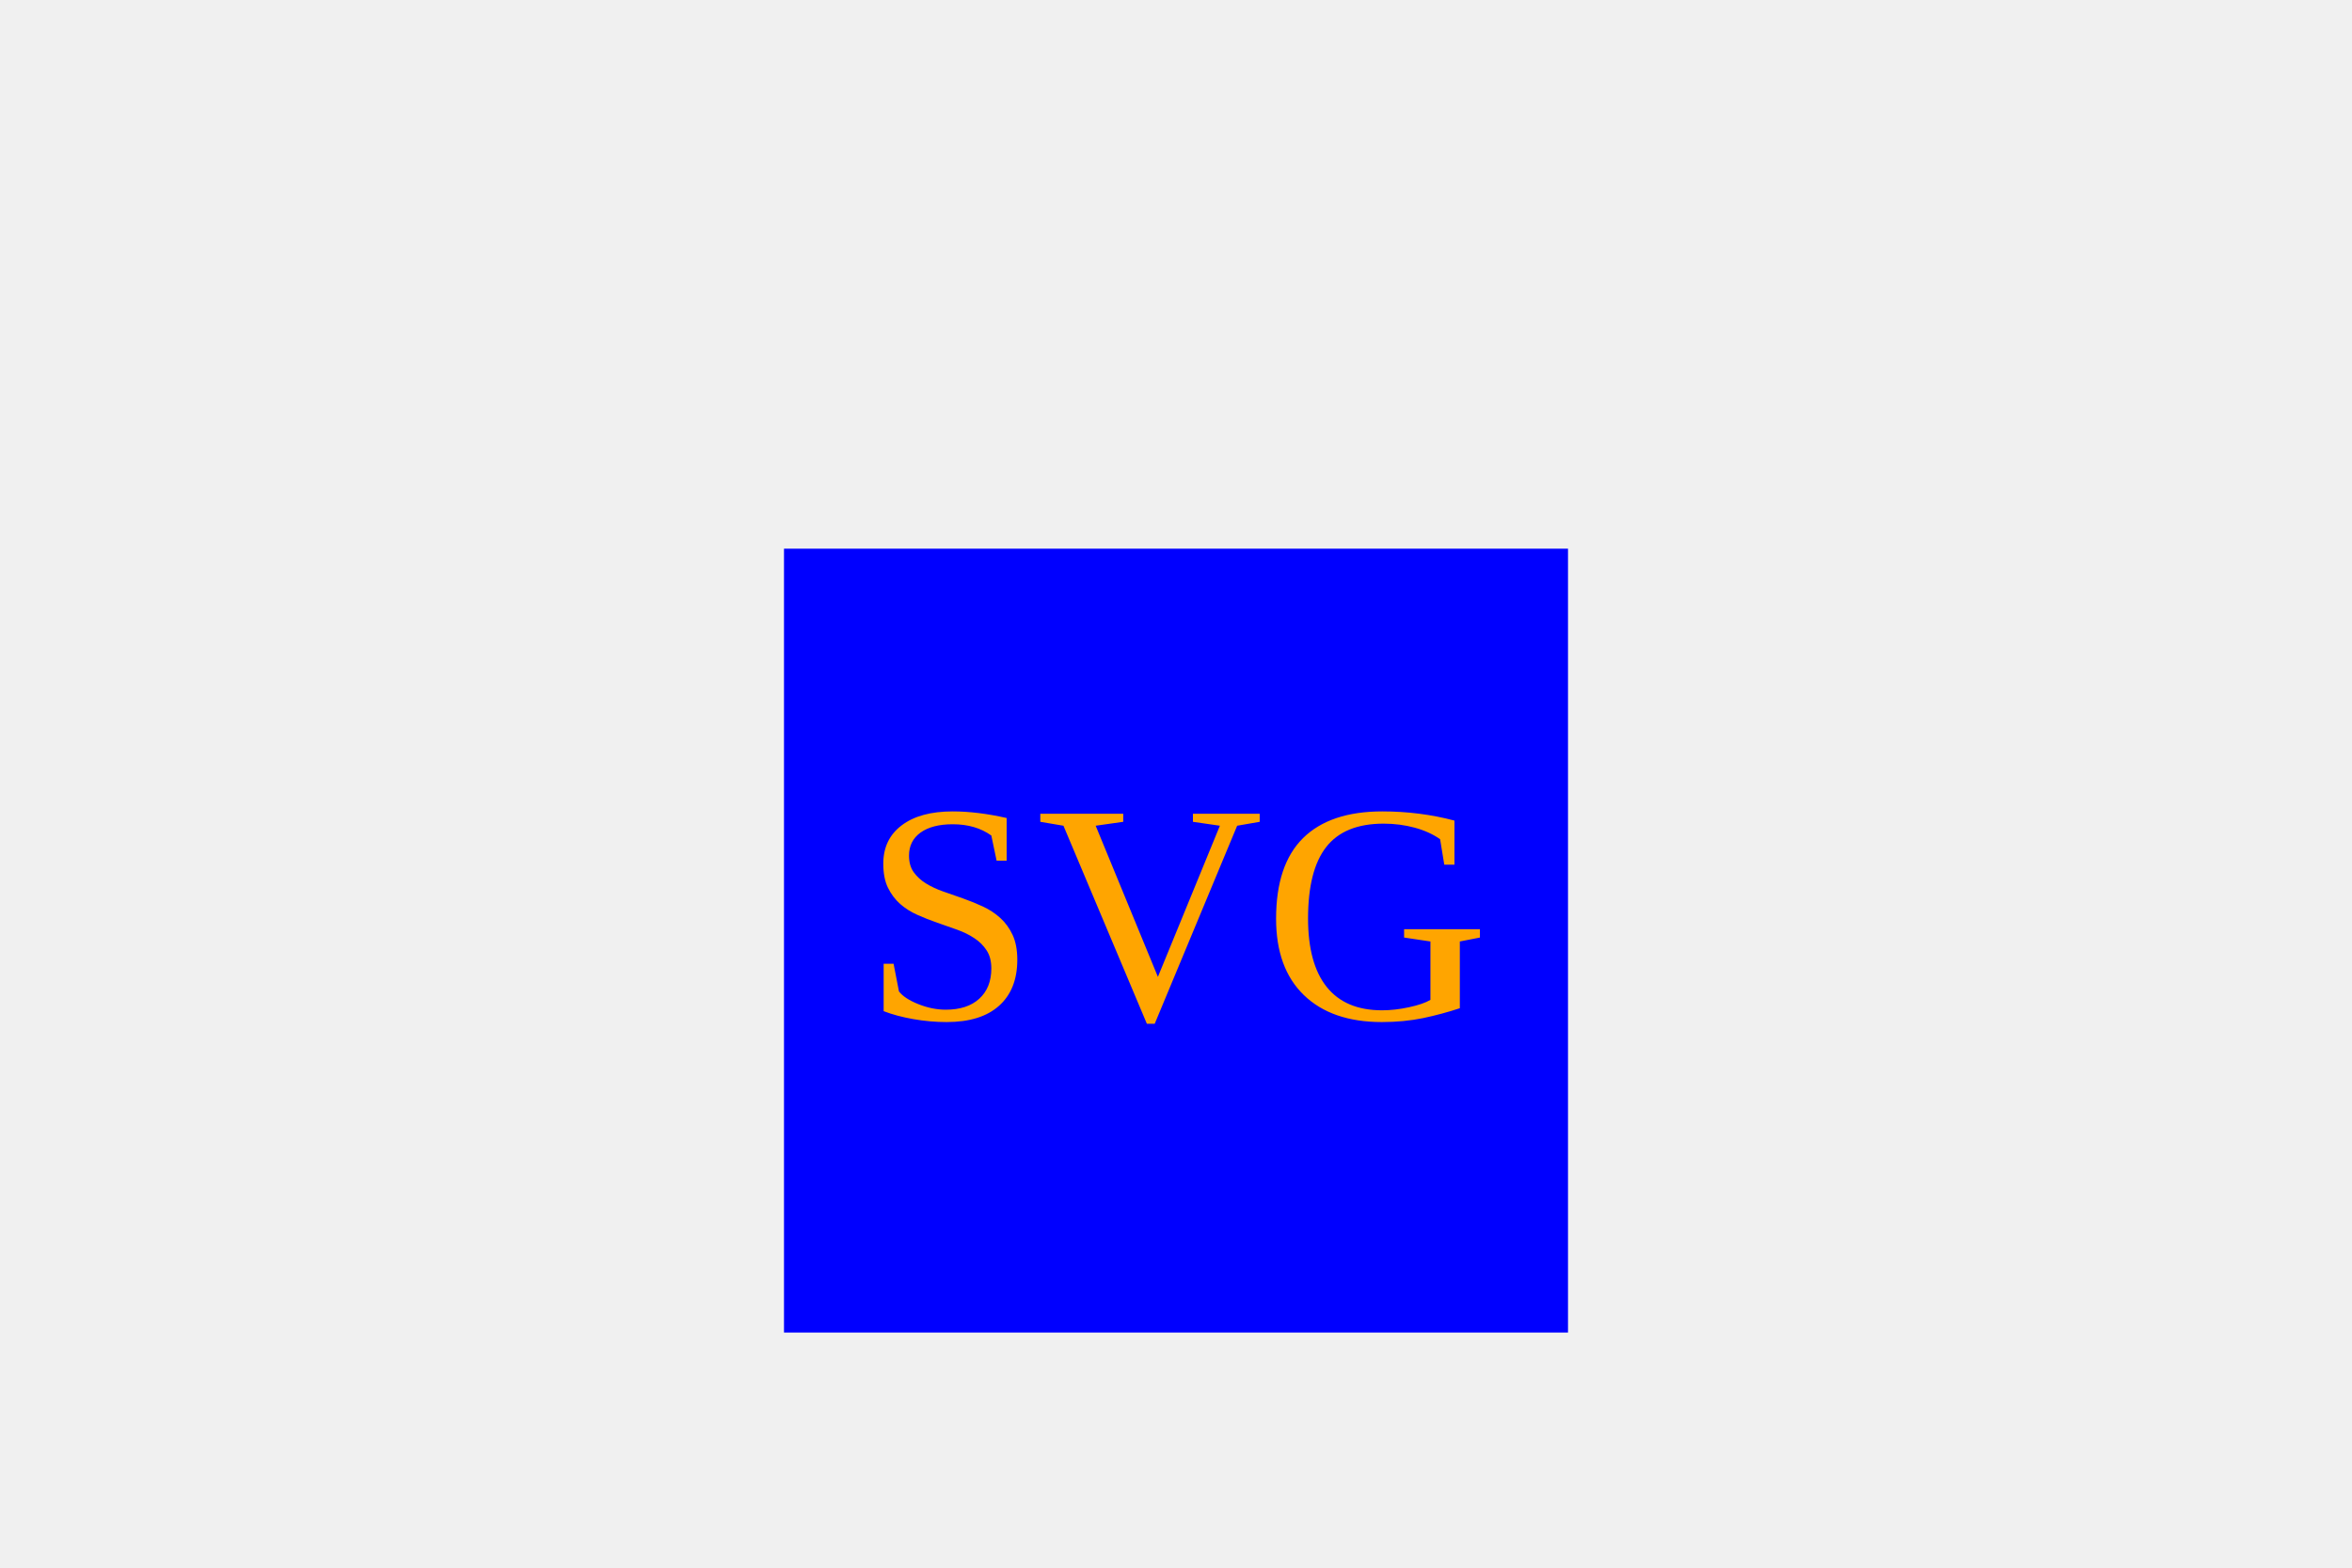
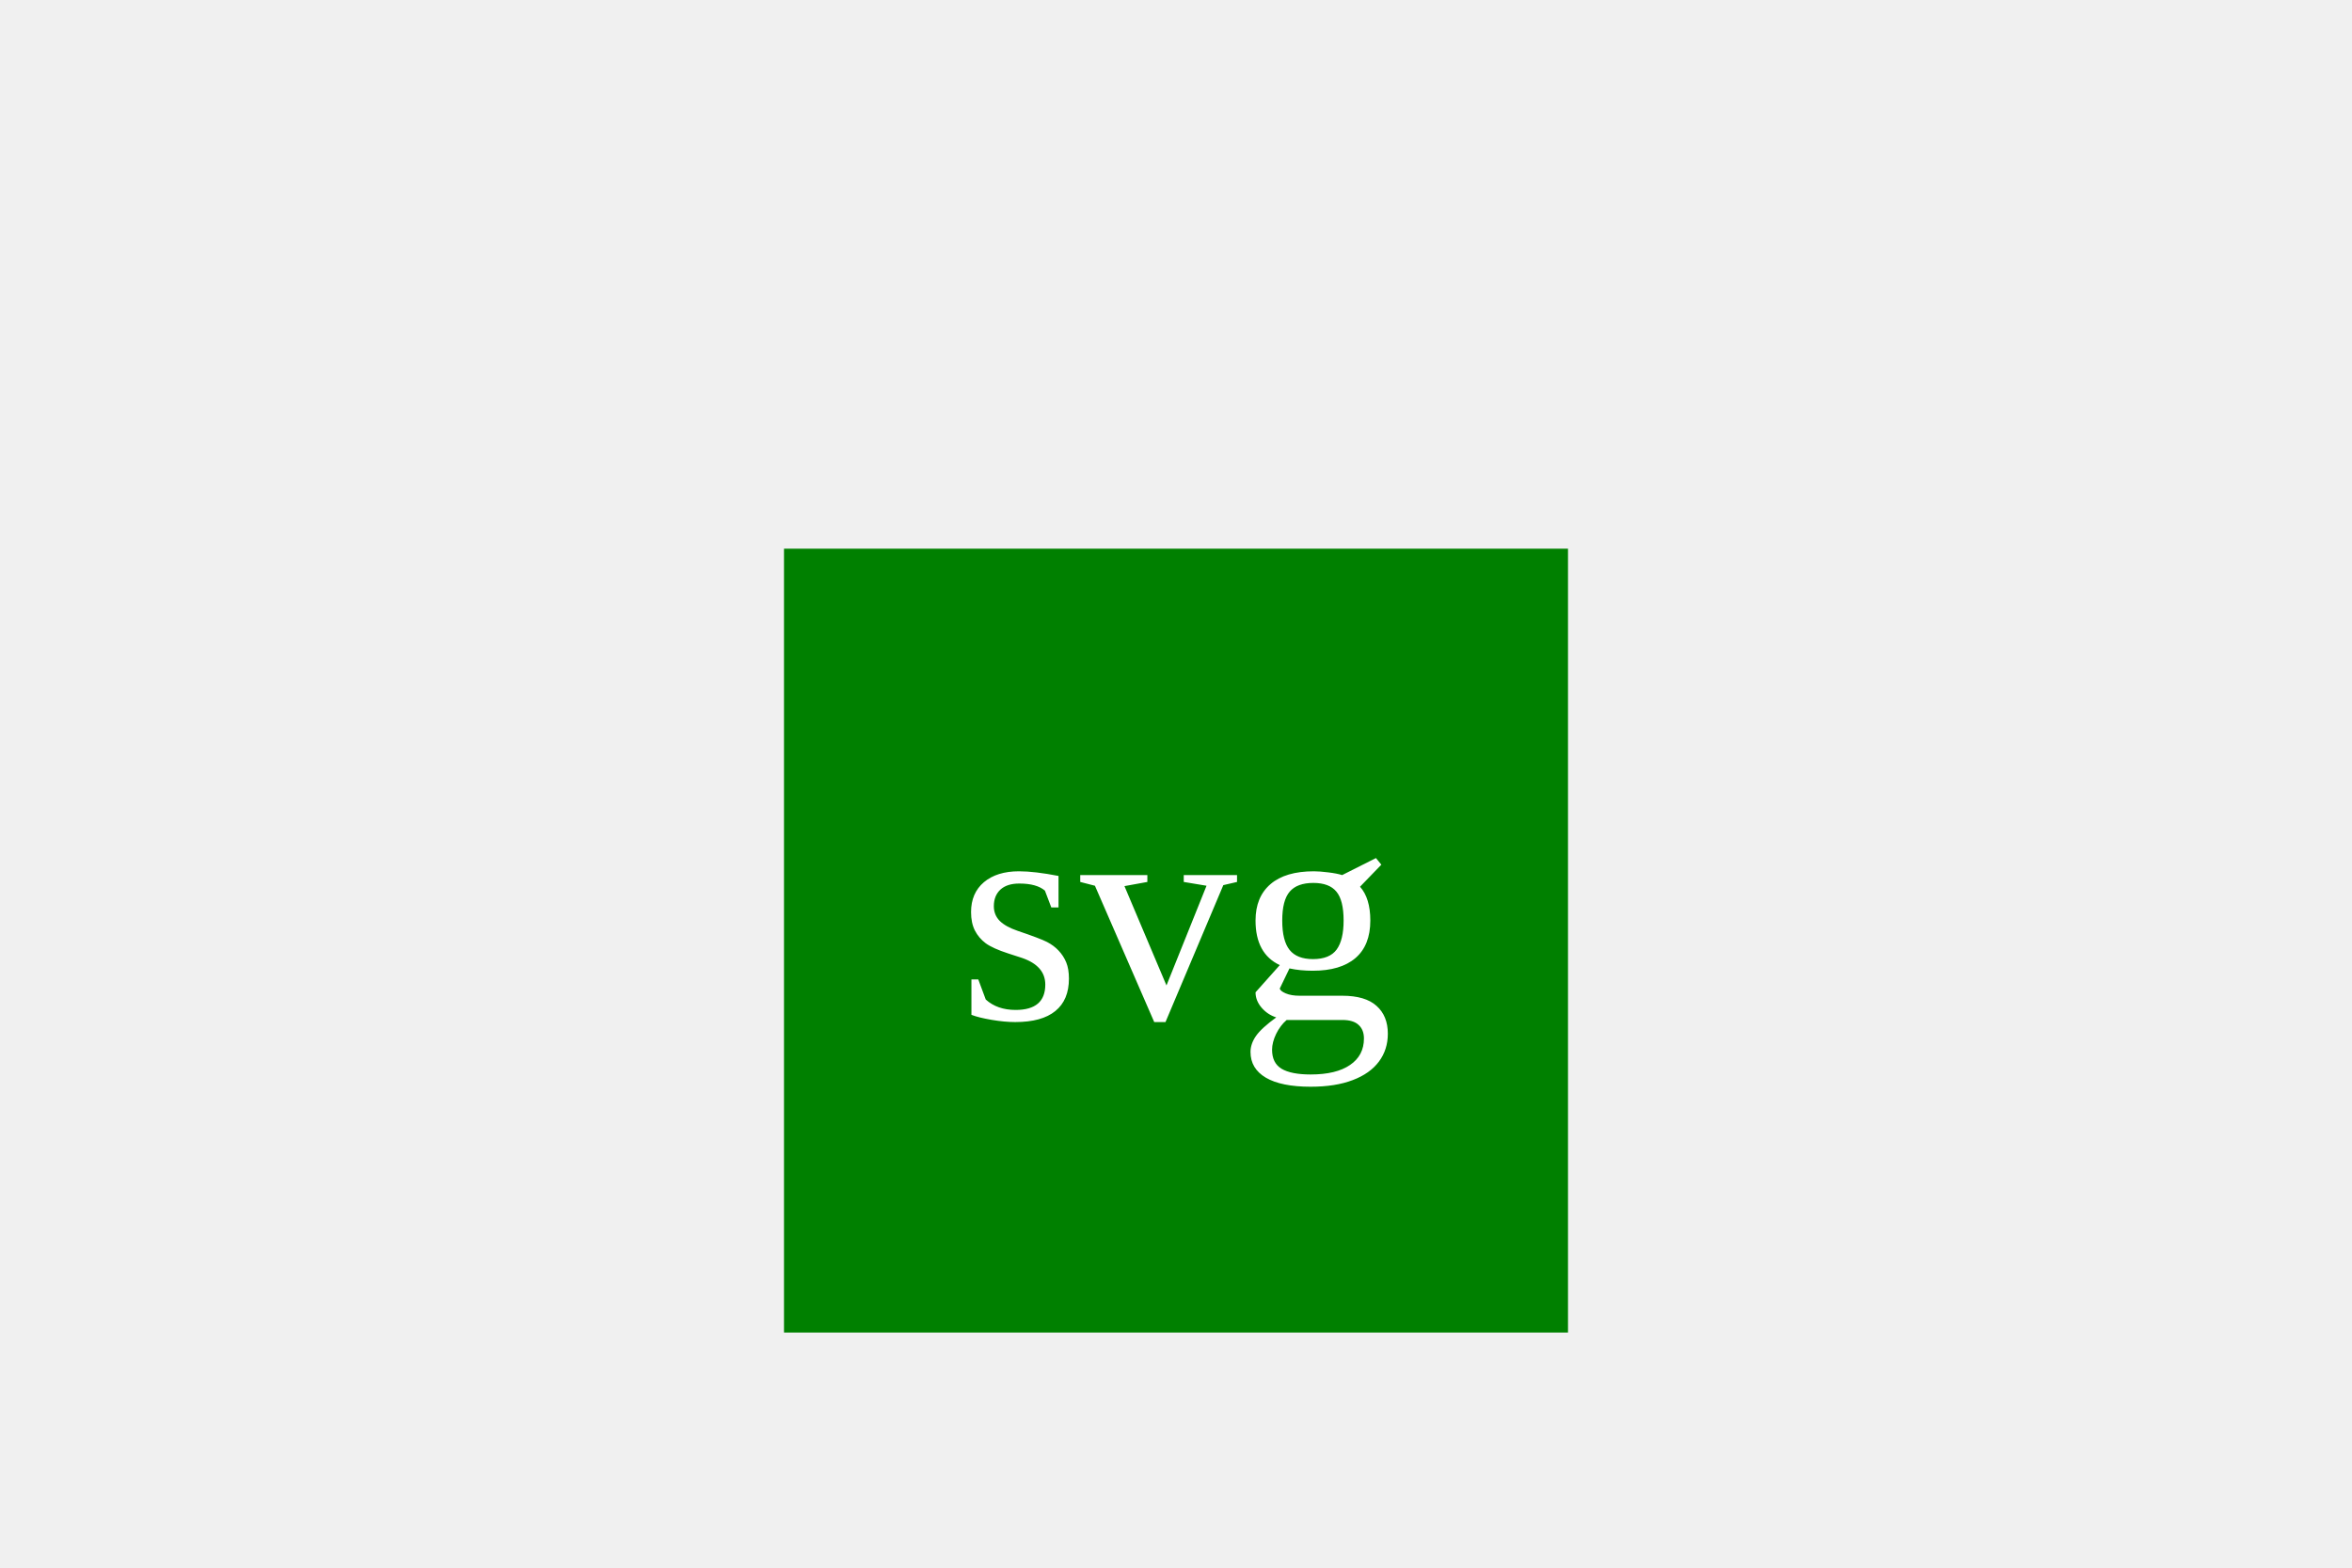
<svg xmlns="http://www.w3.org/2000/svg" width="300" height="200">
-   <rect x="100" y="70" width="100" height="100" fill="blue" />
-   <text x="150" y="130" text-anchor="middle" font-size="40" fill="orange">SVG</text>
+   <rect x="100" y="70" width="100" height="100" fill="green" />
+   <text x="150" y="130" text-anchor="middle" font-size="40" fill="white">svg</text>
</svg>
